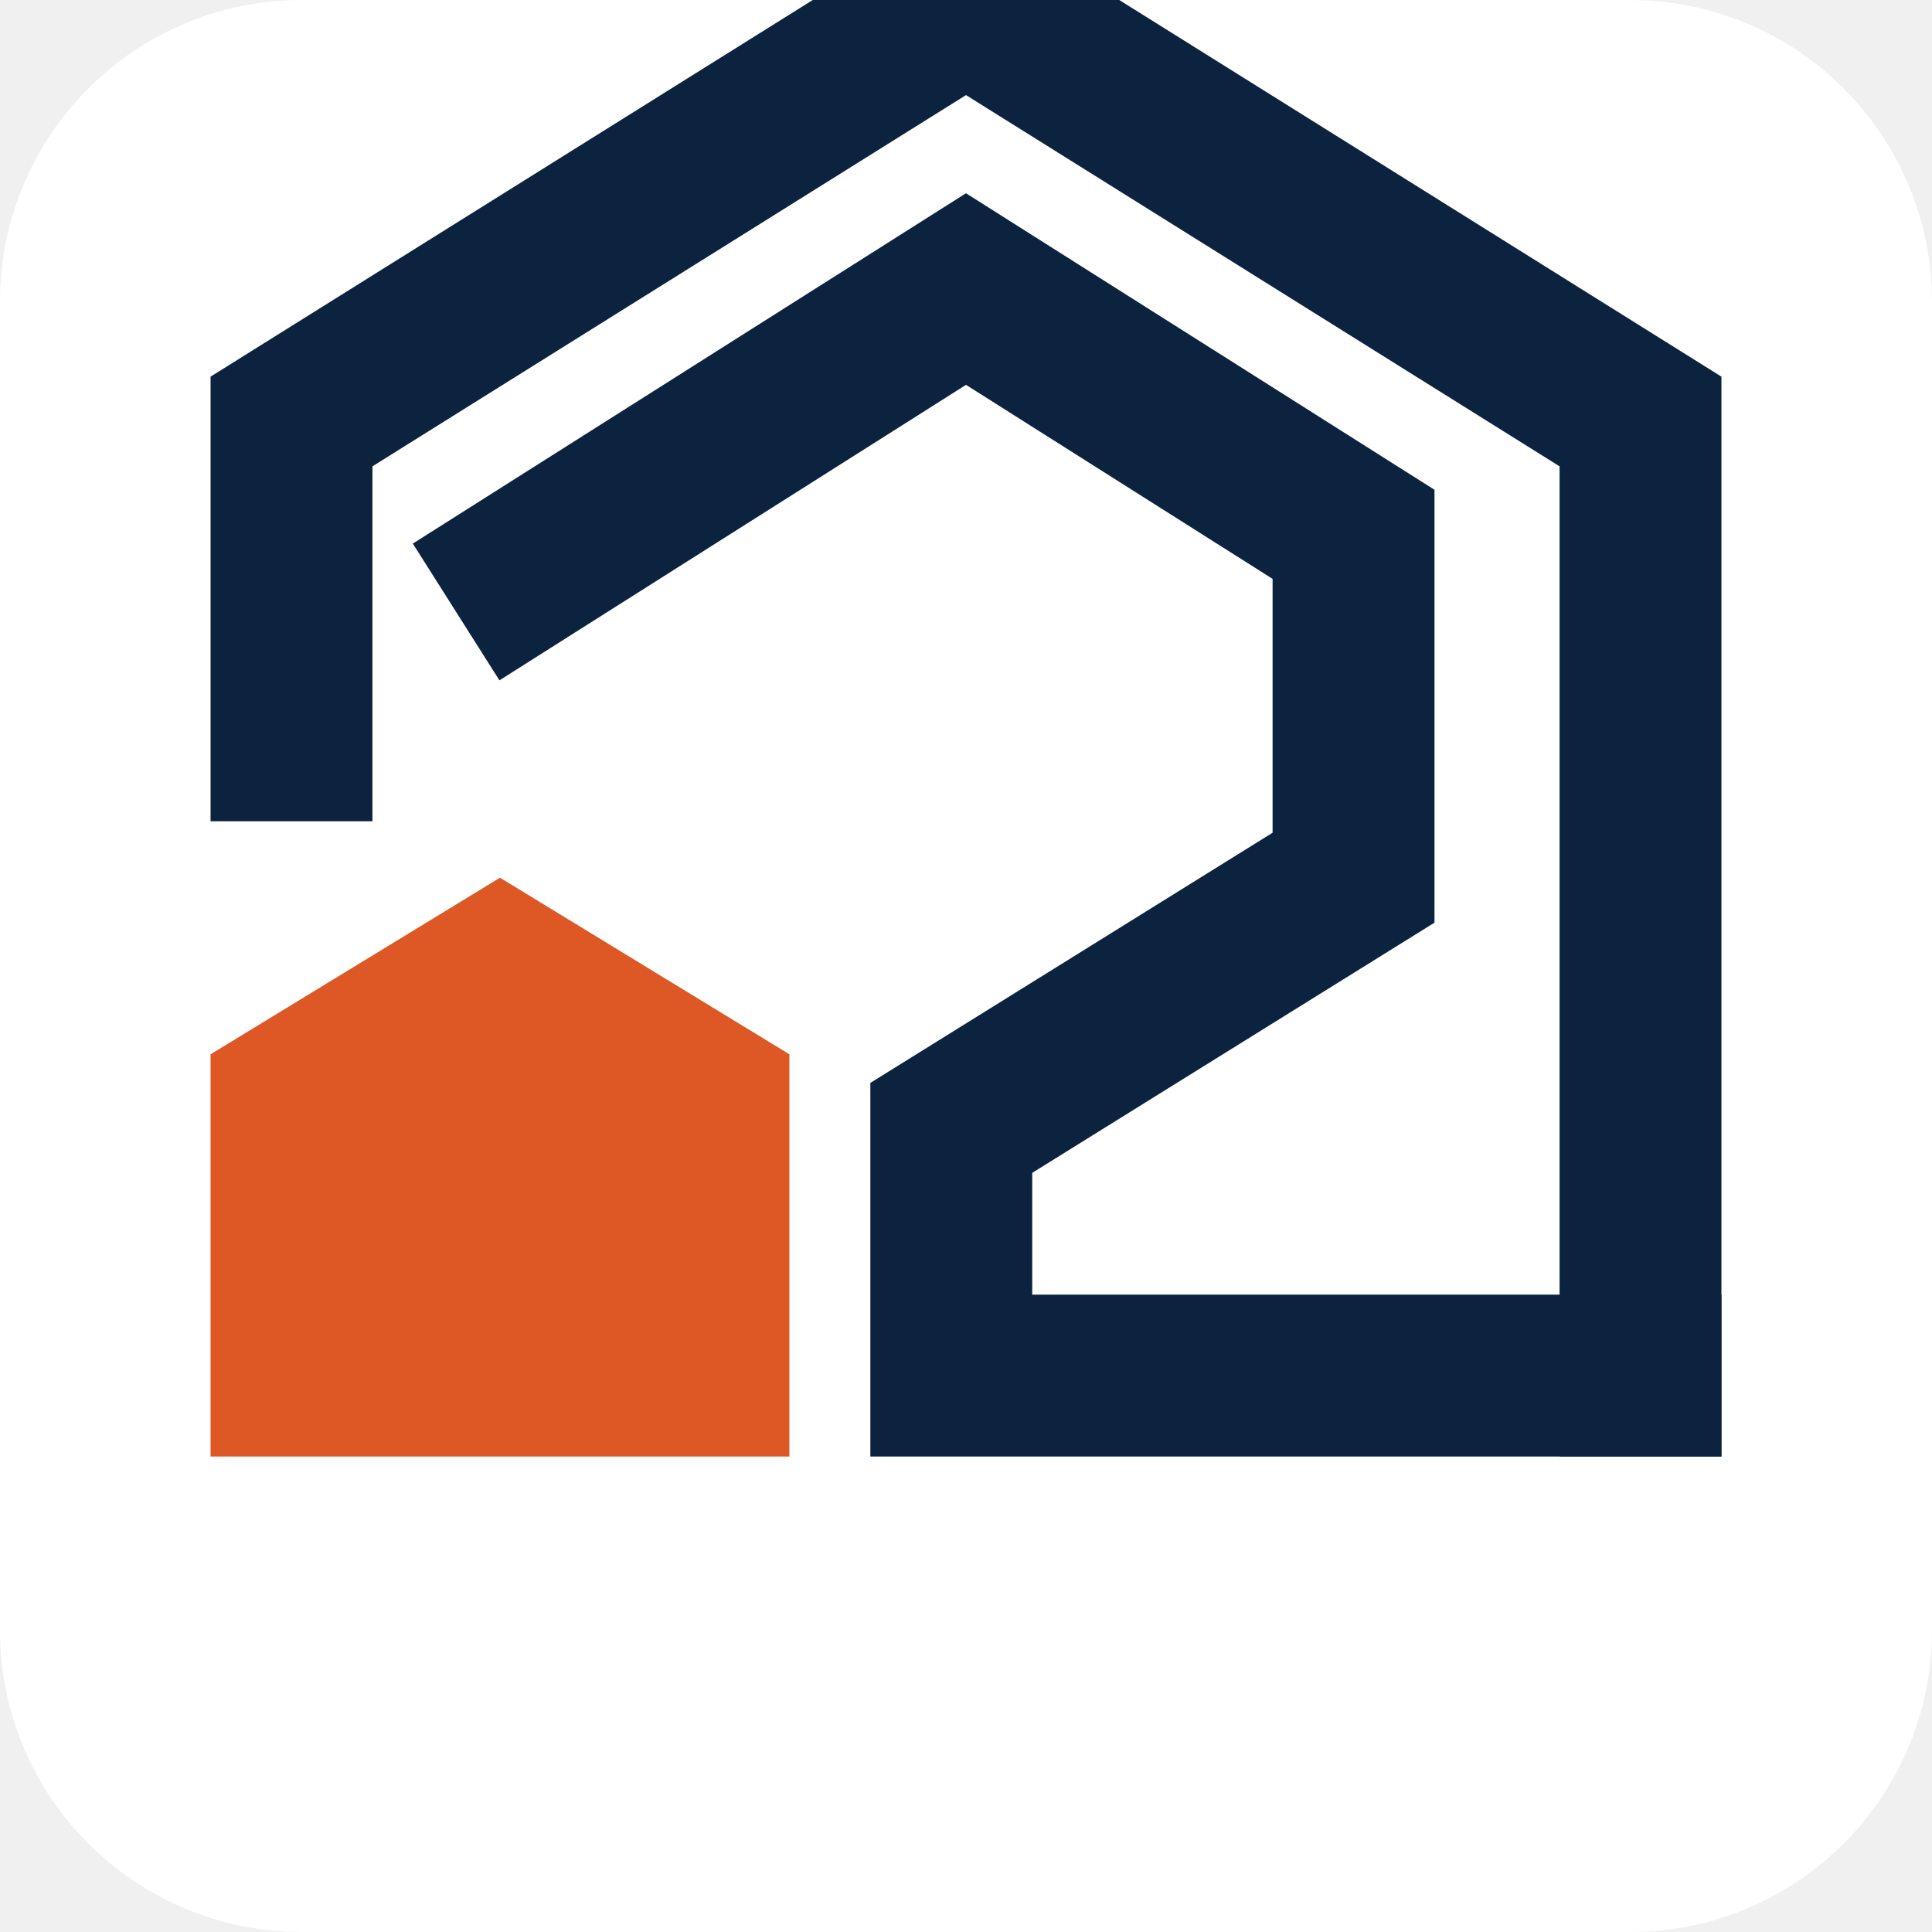
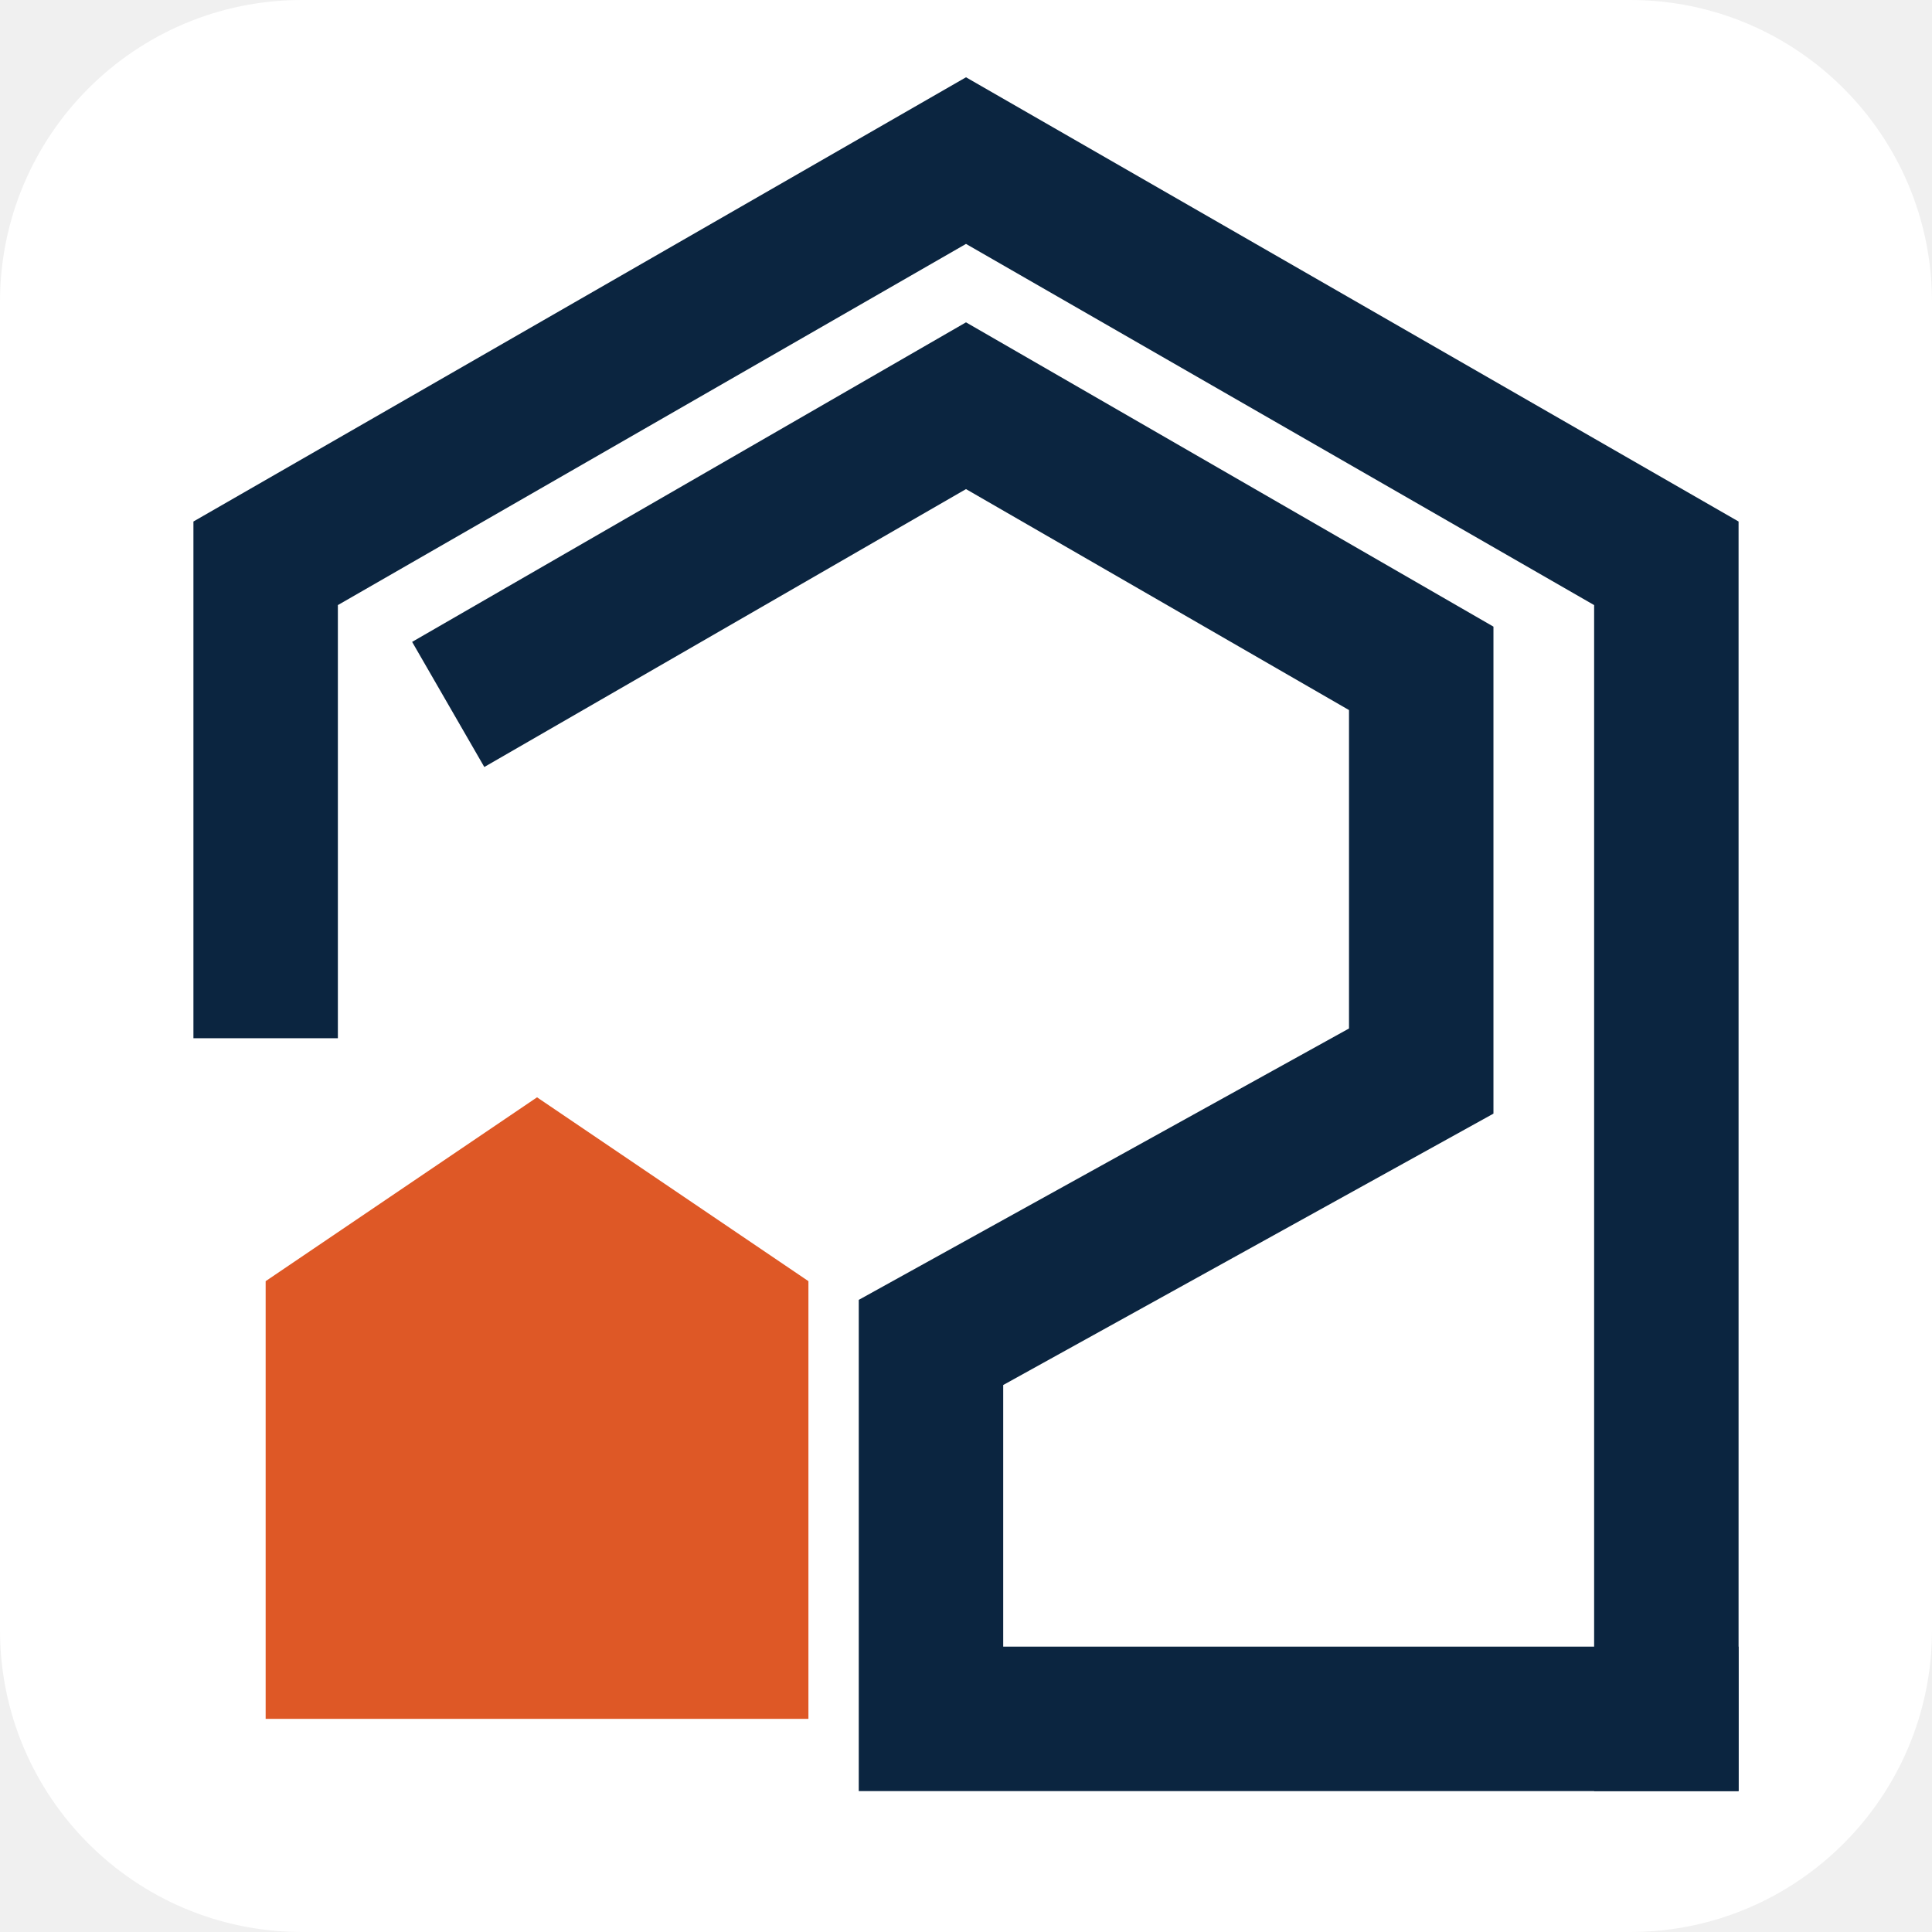
<svg xmlns="http://www.w3.org/2000/svg" viewBox="0 0 128 128" width="128" height="128">
  <rect width="128" height="128" rx="20" fill="#FFFFFF" />
-   <g transform="translate(64, 64) scale(0.65)">
-     <g transform="translate(-250, -175)">
-       <polygon points="173,225 173,184 202.5,166 232,184 232,225" fill="#DE5826" />
-       <path d="M 181.25,152 L 181.25,119.5 L 250,76.5 L 318.75,119.5 L 318.75,216.75" fill="none" stroke="#0C2340" stroke-width="16.5" stroke-linejoin="miter" stroke-miterlimit="4" stroke-linecap="square" />
-       <path d="M 205,134.5 L 250,106 L 289.5,131 L 289.5,166 L 248.5,191.5 L 248.5,216.75 L 318.75,216.75" fill="none" stroke="#0C2340" stroke-width="16.5" stroke-linejoin="miter" stroke-miterlimit="4" stroke-linecap="square" />
+   <g transform="translate(64, 64) scale(0.58)">
+     <g transform="translate(-250, -160)">
+       <polygon points="170,246 170,196 201,175 232,196 232,246" fill="#DE5826" />
+       <path d="M 170,160 L 170,114 L 250,68 L 330,114 L 330,246" fill="none" stroke="#0B2540" stroke-width="16.5" stroke-linejoin="miter" stroke-miterlimit="4" stroke-linecap="square" />
+       <path d="M 198,126 L 250,96 L 302,126 L 302,172 L 246,203 L 246,246 L 330,246" fill="none" stroke="#0B2540" stroke-width="16.5" stroke-linejoin="miter" stroke-miterlimit="4" stroke-linecap="square" />
    </g>
  </g>
</svg>
